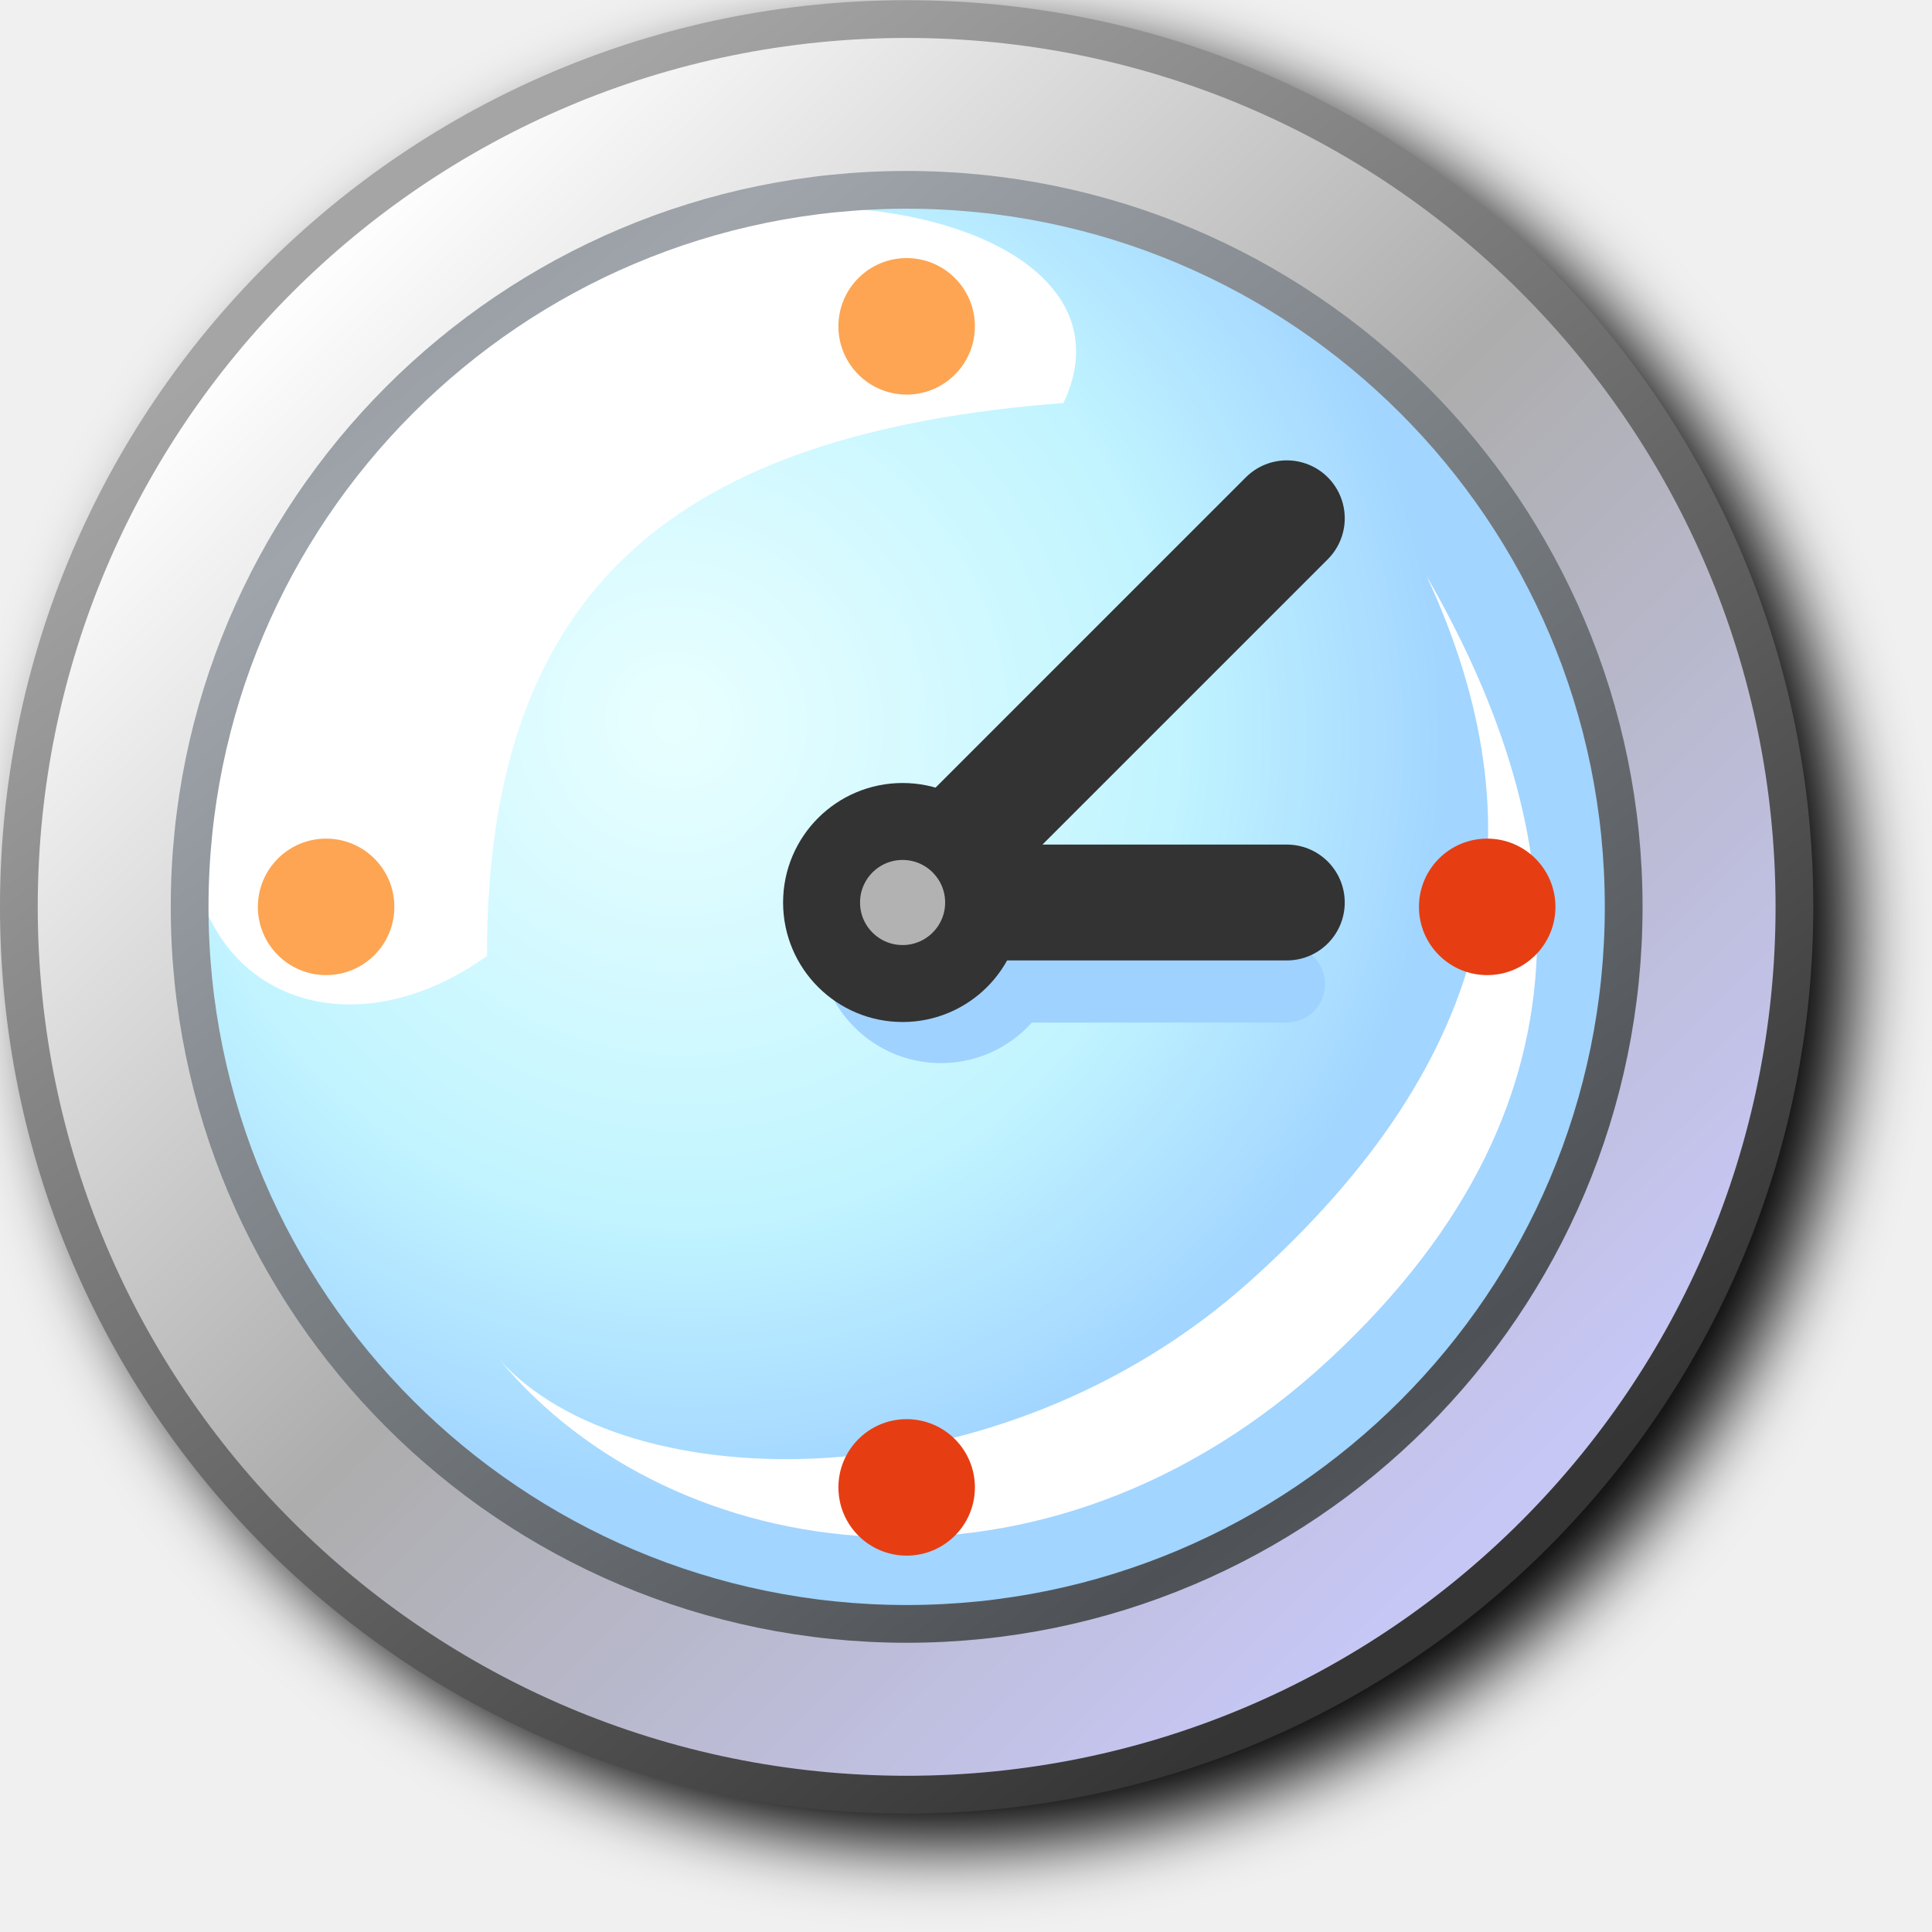
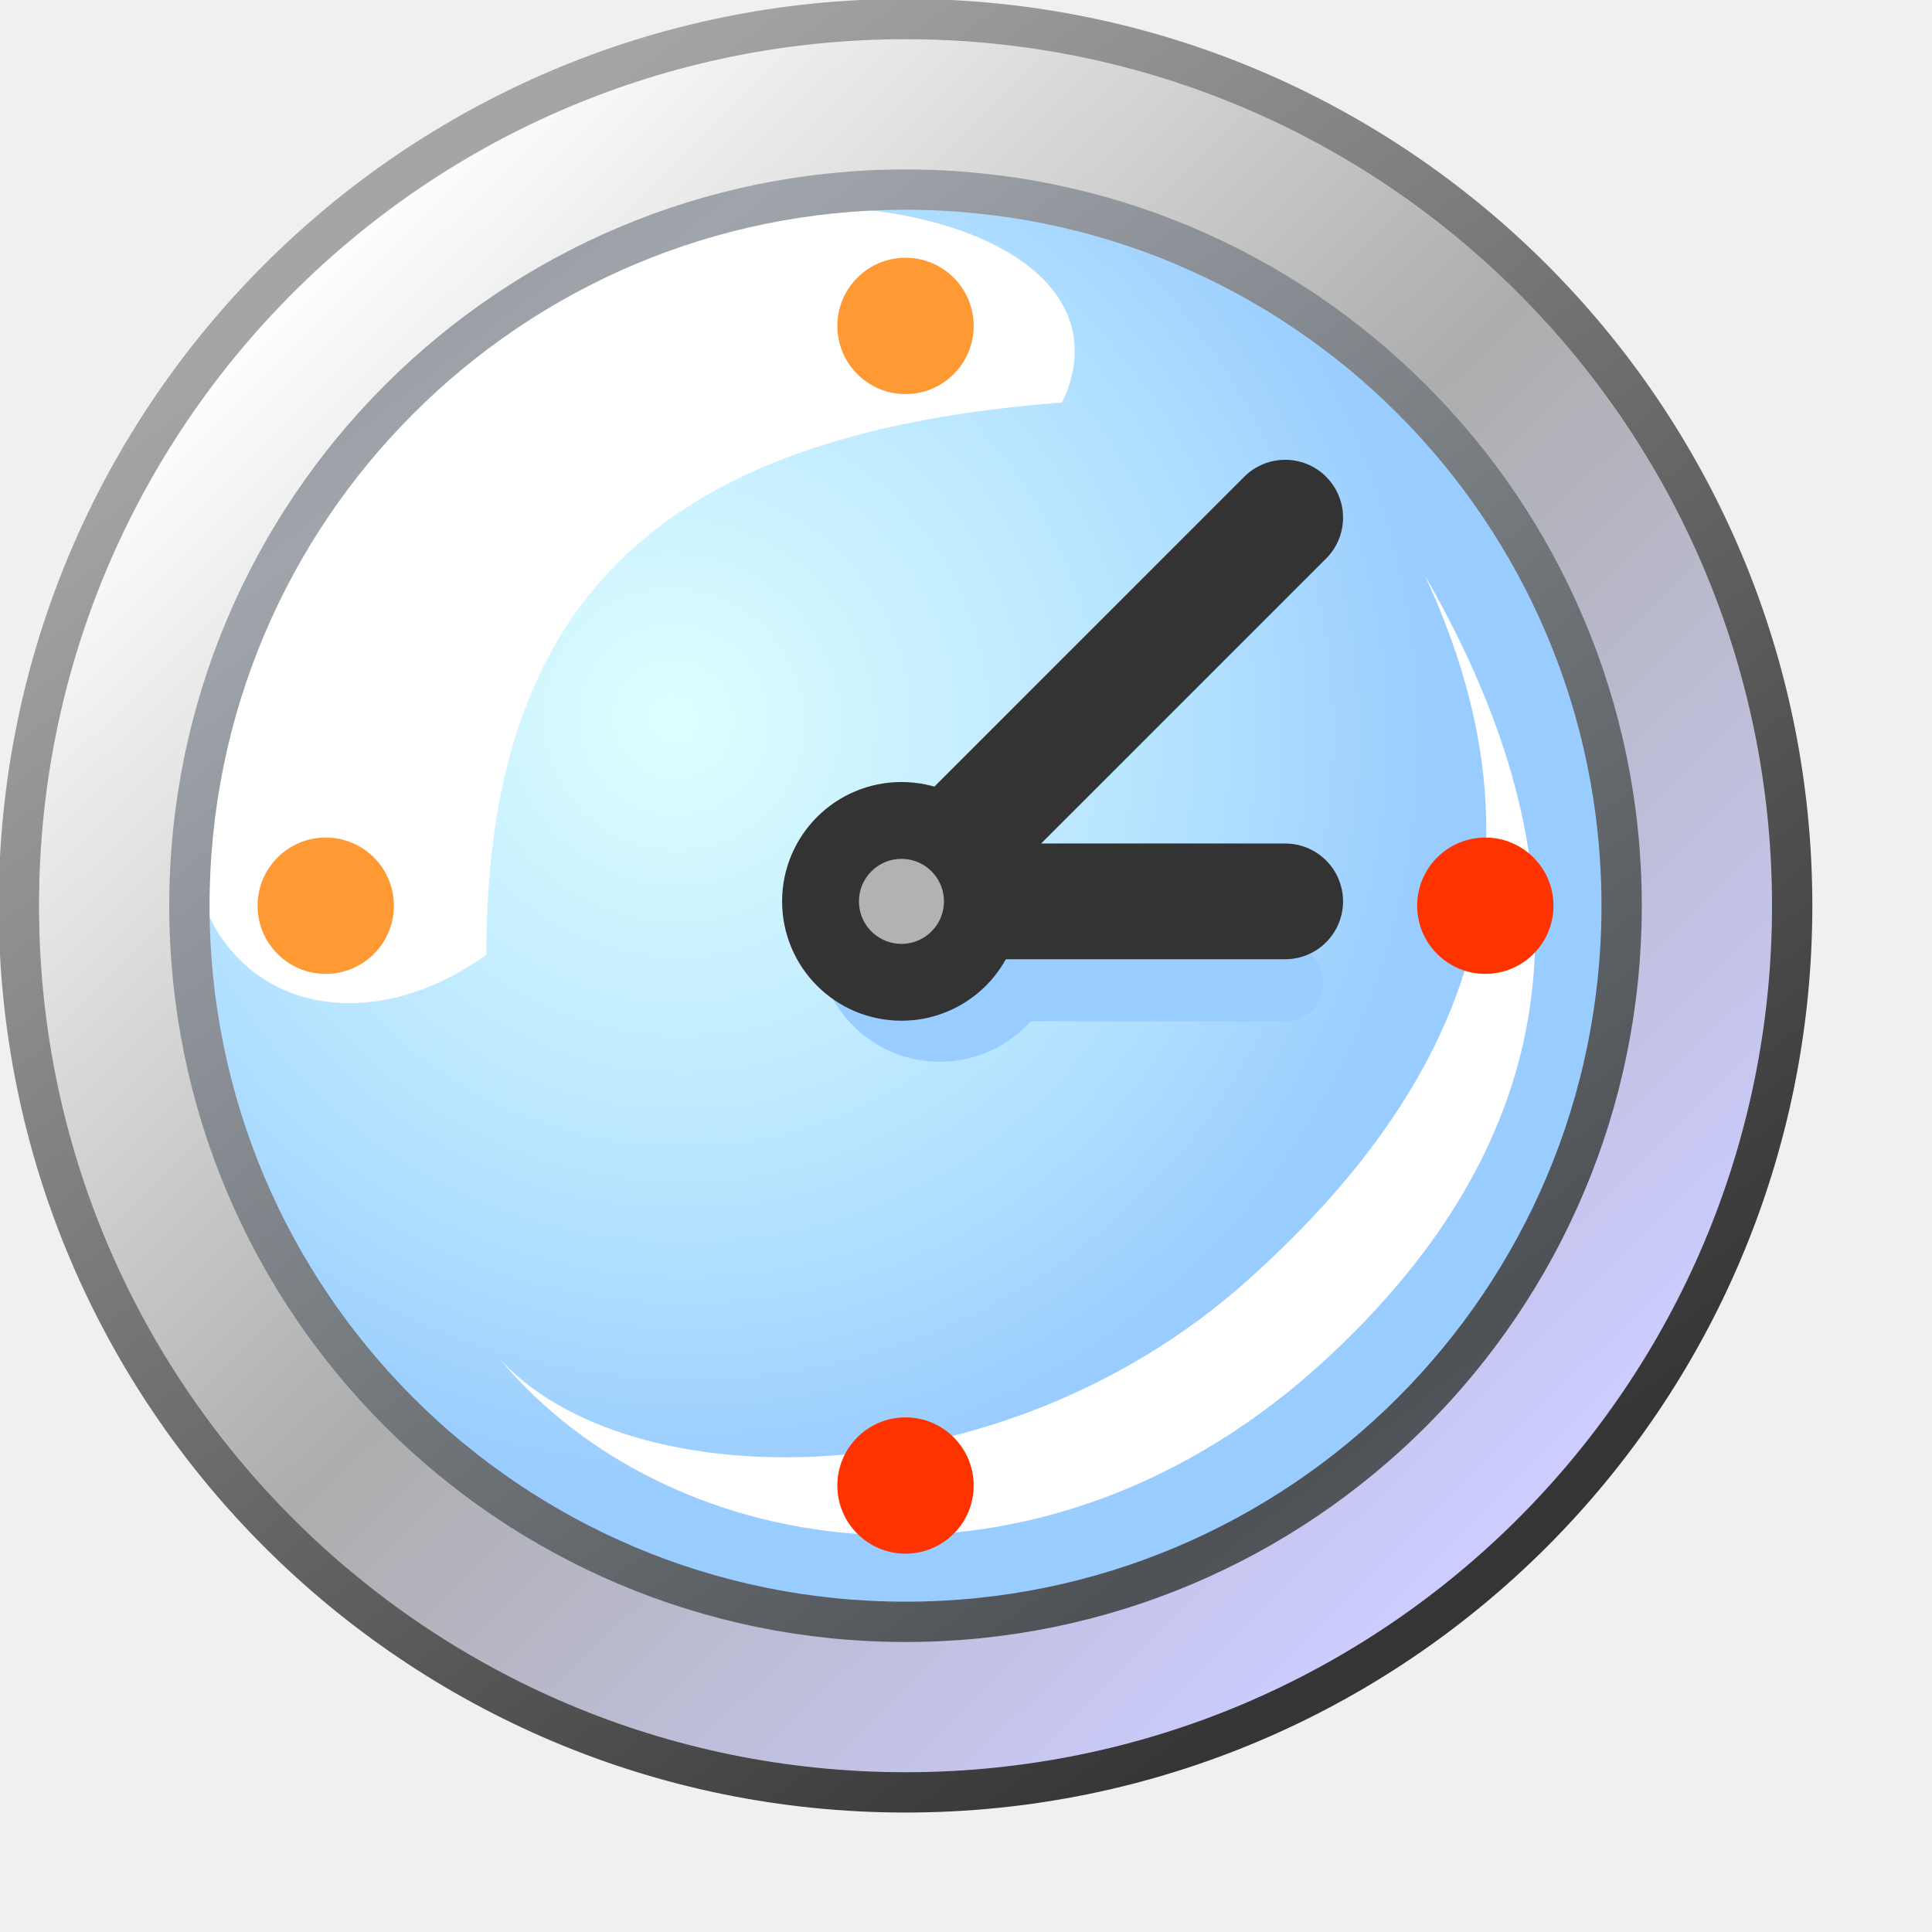
- <svg xmlns="http://www.w3.org/2000/svg" xmlns:xlink="http://www.w3.org/1999/xlink" id="svg8" version="1.1" viewBox="0 0 256 256" height="256" width="256">
+ <svg xmlns="http://www.w3.org/2000/svg" xmlns:xlink="http://www.w3.org/1999/xlink" id="svg8" version="1.1" viewBox="0 0 48 48" height="48" width="48">
  <defs id="defs2">
    <linearGradient id="linearGradient910">
-       <stop id="stop904" offset="0" style="stop-color:#c7c7f6;stop-opacity:1" />
+       <stop id="stop904" offset="0" style="stop-color:#ccccff;stop-opacity:1" />
      <stop style="stop-color:#adadad;stop-opacity:1" offset="0.5" id="stop906" />
      <stop id="stop908" offset="1" style="stop-color:#fdfdfd;stop-opacity:1" />
    </linearGradient>
    <linearGradient id="linearGradient894">
      <stop id="stop890" offset="0" style="stop-color:#353535;stop-opacity:1" />
      <stop id="stop892" offset="1" style="stop-color:#a5a5a5;stop-opacity:1" />
    </linearGradient>
    <linearGradient id="linearGradient888">
      <stop id="stop884" offset="0" style="stop-color:#4e5256;stop-opacity:1" />
      <stop id="stop886" offset="1" style="stop-color:#9fa5ab;stop-opacity:1" />
    </linearGradient>
    <linearGradient id="linearGradient934">
-       <stop style="stop-color:#e9ffff;stop-opacity:1" offset="0" id="stop930" />
-       <stop id="stop1358" offset="0.649" style="stop-color:#c1f4ff;stop-opacity:1" />
-       <stop style="stop-color:#a2d5ff;stop-opacity:1" offset="1" id="stop932" />
+       <stop style="stop-color:#deffff;stop-opacity:1" offset="0" id="stop930" />
+       <stop id="stop1358" offset="0.649" style="stop-color:#b4e2ff;stop-opacity:1" />
+       <stop style="stop-color:#99ccff;stop-opacity:1" offset="1" id="stop932" />
    </linearGradient>
    <linearGradient gradientTransform="matrix(0.8888889,0,0,0.8888889,61.38334,1.190625)" xlink:href="#linearGradient888" id="linearGradient928" x1="-49.742" y1="4.366" x2="-52.917" y2="0.265" gradientUnits="userSpaceOnUse" spreadMethod="reflect" />
    <radialGradient xlink:href="#linearGradient934" id="radialGradient936" cx="-52.314" cy="1.455" fx="-52.314" fy="1.455" r="2.91" gradientUnits="userSpaceOnUse" gradientTransform="matrix(0.6268324,0.6875256,-0.6716569,0.6123645,48.72666,37.62639)" />
    <linearGradient gradientTransform="matrix(0.8888889,0,0,0.8888889,61.38334,1.190625)" xlink:href="#linearGradient910" id="linearGradient1500" gradientUnits="userSpaceOnUse" x1="-48.914" y1="4.484" x2="-53.542" y2="-0.225" />
    <linearGradient gradientTransform="matrix(0.8888889,0,0,0.8888889,61.38334,1.190625)" xlink:href="#linearGradient894" id="linearGradient1502" gradientUnits="userSpaceOnUse" x1="-49.345" y1="4.895" x2="-53.314" y2="-0.397" />
-     <filter height="1.096" y="-0.048" width="1.096" x="-0.048" id="filter1089" style="color-interpolation-filters:sRGB">
-       <feGaussianBlur id="feGaussianBlur1091" stdDeviation="4.806" />
-     </filter>
  </defs>
  <g transform="translate(-12.56771)" id="layer1">
-     <path d="m 137.72,4 c -66.329,1.7e-6 -120.152,53.824 -120.152,120.152 0,66.329 53.824,120.152 120.152,120.152 66.257,0 120.024,-53.71 120.141,-119.939 2e-5,-0.003 0.002,-0.006 0.002,-0.01 a 2.5,2.5 0 0 0 0.01,-0.203 2.5,2.5 0 0 0 -0.01,-0.207 C 257.749,57.713 203.979,4 137.72,4 Z" style="color:#000000;font-style:normal;font-variant:normal;font-weight:normal;font-stretch:normal;font-size:medium;line-height:normal;font-family:sans-serif;font-variant-ligatures:normal;font-variant-position:normal;font-variant-caps:normal;font-variant-numeric:normal;font-variant-alternates:normal;font-variant-east-asian:normal;font-feature-settings:normal;font-variation-settings:normal;text-indent:0;text-align:start;text-decoration:none;text-decoration-line:none;text-decoration-style:solid;text-decoration-color:#000000;letter-spacing:normal;word-spacing:normal;text-transform:none;writing-mode:lr-tb;direction:ltr;text-orientation:mixed;dominant-baseline:auto;baseline-shift:baseline;text-anchor:start;white-space:normal;shape-padding:0;shape-margin:0;inline-size:0;clip-rule:nonzero;display:inline;overflow:visible;visibility:visible;isolation:auto;mix-blend-mode:normal;color-interpolation:sRGB;color-interpolation-filters:linearRGB;solid-color:#000000;solid-opacity:1;vector-effect:none;fill:#000000;fill-opacity:1;fill-rule:nonzero;stroke:none;stroke-width:5;stroke-linecap:round;stroke-linejoin:round;stroke-miterlimit:4;stroke-dasharray:none;stroke-dashoffset:0;stroke-opacity:1;filter:url(#filter1089);color-rendering:auto;image-rendering:auto;shape-rendering:auto;text-rendering:auto;enable-background:accumulate;stop-color:#000000" id="path1058" />
-     <g id="g951" transform="matrix(38.48102,0,0,38.48102,-473.6411,-2.590528)">
-       <circle r="3.057" cy="3.19" cx="15.757" id="path878" style="fill:url(#linearGradient1500);fill-opacity:1;stroke:url(#linearGradient1502);stroke-width:0.13;stroke-linecap:round;stroke-linejoin:round;stroke-miterlimit:4;stroke-dasharray:none" />
+     <g id="g951" transform="matrix(7.206054,0,0,7.206054,-78.48084,-0.4849545)">
+       <circle r="3.057" cy="3.19" cx="15.757" id="path878" style="fill:url(#linearGradient1500);fill-opacity:1;stroke:url(#linearGradient1502);stroke-width:0.139;stroke-linecap:round;stroke-linejoin:round;stroke-miterlimit:4;stroke-dasharray:none" />
      <circle r="2.469" cy="3.19" cx="15.757" id="circle1360" style="fill:url(#radialGradient936);fill-opacity:1;stroke:none;stroke-width:0.235;stroke-linecap:round;stroke-linejoin:round" />
      <path id="path1362" d="M 14.312,3.359 C 14.31,2.083 14.974,1.557 16.297,1.455 16.636,0.736 14.903,0.464 14.144,1.281 12.556,2.991 13.516,3.929 14.312,3.359 Z" style="fill:#ffffff;fill-opacity:1;stroke:none;stroke-width:0.235px;stroke-linecap:butt;stroke-linejoin:miter;stroke-opacity:1" />
-       <circle style="fill:none;fill-opacity:1;stroke:url(#linearGradient928);stroke-width:0.13;stroke-linecap:round;stroke-linejoin:round;stroke-miterlimit:4;stroke-dasharray:none" id="circle912" cx="15.757" cy="3.19" r="2.469" />
+       <circle style="fill:none;fill-opacity:1;stroke:url(#linearGradient928);stroke-width:0.139;stroke-linecap:round;stroke-linejoin:round;stroke-miterlimit:4;stroke-dasharray:none" id="circle912" cx="15.757" cy="3.19" r="2.469" />
      <path style="fill:#ffffff;fill-opacity:1;stroke:none;stroke-width:0.235px;stroke-linecap:butt;stroke-linejoin:miter;stroke-opacity:1" d="m 17.548,2.052 c 0.399,0.861 0.253,1.655 -0.61,2.428 -0.863,0.773 -2.147,0.756 -2.583,0.269 0.593,0.716 1.878,0.911 2.86,-0.003 C 18.197,3.833 18.019,2.871 17.548,2.052 Z" id="path1362-6" />
-       <circle style="fill:#fda552;fill-opacity:1;stroke:none;stroke-width:0.235;stroke-linecap:round;stroke-miterlimit:4;stroke-dasharray:none" id="path912" cx="13.758" cy="3.19" r="0.235" />
-       <path id="path1463" d="m 15.89,3.456 h 1.175" style="fill:none;stroke:#9fd2ff;stroke-width:0.265;stroke-linecap:round;stroke-linejoin:miter;stroke-miterlimit:4;stroke-dasharray:none;stroke-opacity:1" />
-       <circle r="0.421" style="fill:#9fd2ff;fill-opacity:1;stroke:none;stroke-width:0.235;stroke-linecap:round;stroke-linejoin:round;stroke-opacity:1" id="circle1461" cx="15.875" cy="3.307" />
+       <circle style="fill:#ff9933;fill-opacity:1;stroke:none;stroke-width:0.235;stroke-linecap:round;stroke-miterlimit:4;stroke-dasharray:none" id="path912" cx="13.758" cy="3.19" r="0.235" />
+       <path id="path1463" d="m 15.89,3.456 h 1.175" style="fill:#99ccff;stroke:#99ccff;stroke-width:0.265;stroke-linecap:round;stroke-linejoin:miter;stroke-miterlimit:4;stroke-dasharray:none;stroke-opacity:1" />
+       <circle r="0.421" style="fill:#99ccff;fill-opacity:1;stroke:none;stroke-width:0.235;stroke-linecap:round;stroke-linejoin:round;stroke-opacity:1" id="circle1461" cx="15.875" cy="3.307" />
      <path id="path1407" d="m 15.743,3.175 1.323,10e-8" style="fill:none;stroke:#333333;stroke-width:0.399;stroke-linecap:round;stroke-linejoin:miter;stroke-miterlimit:4;stroke-dasharray:none;stroke-opacity:1" />
      <path id="path1405" d="M 15.743,3.175 17.066,1.852" style="fill:none;stroke:#333333;stroke-width:0.399;stroke-linecap:round;stroke-linejoin:miter;stroke-miterlimit:4;stroke-dasharray:none;stroke-opacity:1" />
      <circle r="0.279" cy="3.175" cx="15.743" id="path1385" style="fill:#b2b2b2;fill-opacity:1;stroke:#333333;stroke-width:0.265;stroke-linecap:round;stroke-linejoin:round;stroke-miterlimit:4;stroke-dasharray:none;stroke-opacity:1" />
-       <circle r="0.235" cy="1.191" cx="15.757" id="path912-3" style="fill:#fda552;fill-opacity:1;stroke:none;stroke-width:0.235;stroke-linecap:round;stroke-miterlimit:4;stroke-dasharray:none" />
-       <circle style="fill:#e63e12;fill-opacity:1;stroke:none;stroke-width:0.235;stroke-linecap:round;stroke-miterlimit:4;stroke-dasharray:none" id="path912-3-6" cx="15.757" cy="5.189" r="0.235" />
-       <circle r="0.235" cy="3.19" cx="17.756" id="path912-3-6-7" style="fill:#e63e12;fill-opacity:1;stroke:none;stroke-width:0.235;stroke-linecap:round;stroke-miterlimit:4;stroke-dasharray:none" />
+       <circle r="0.235" cy="1.191" cx="15.757" id="path912-3" style="fill:#ff9933;fill-opacity:1;stroke:none;stroke-width:0.235;stroke-linecap:round;stroke-miterlimit:4;stroke-dasharray:none" />
+       <circle style="fill:#ff3300;fill-opacity:1;stroke:none;stroke-width:0.235;stroke-linecap:round;stroke-miterlimit:4;stroke-dasharray:none" id="path912-3-6" cx="15.757" cy="5.189" r="0.235" />
+       <circle r="0.235" cy="3.19" cx="17.756" id="path912-3-6-7" style="fill:#ff3300;fill-opacity:1;stroke:none;stroke-width:0.235;stroke-linecap:round;stroke-miterlimit:4;stroke-dasharray:none" />
    </g>
  </g>
</svg>
